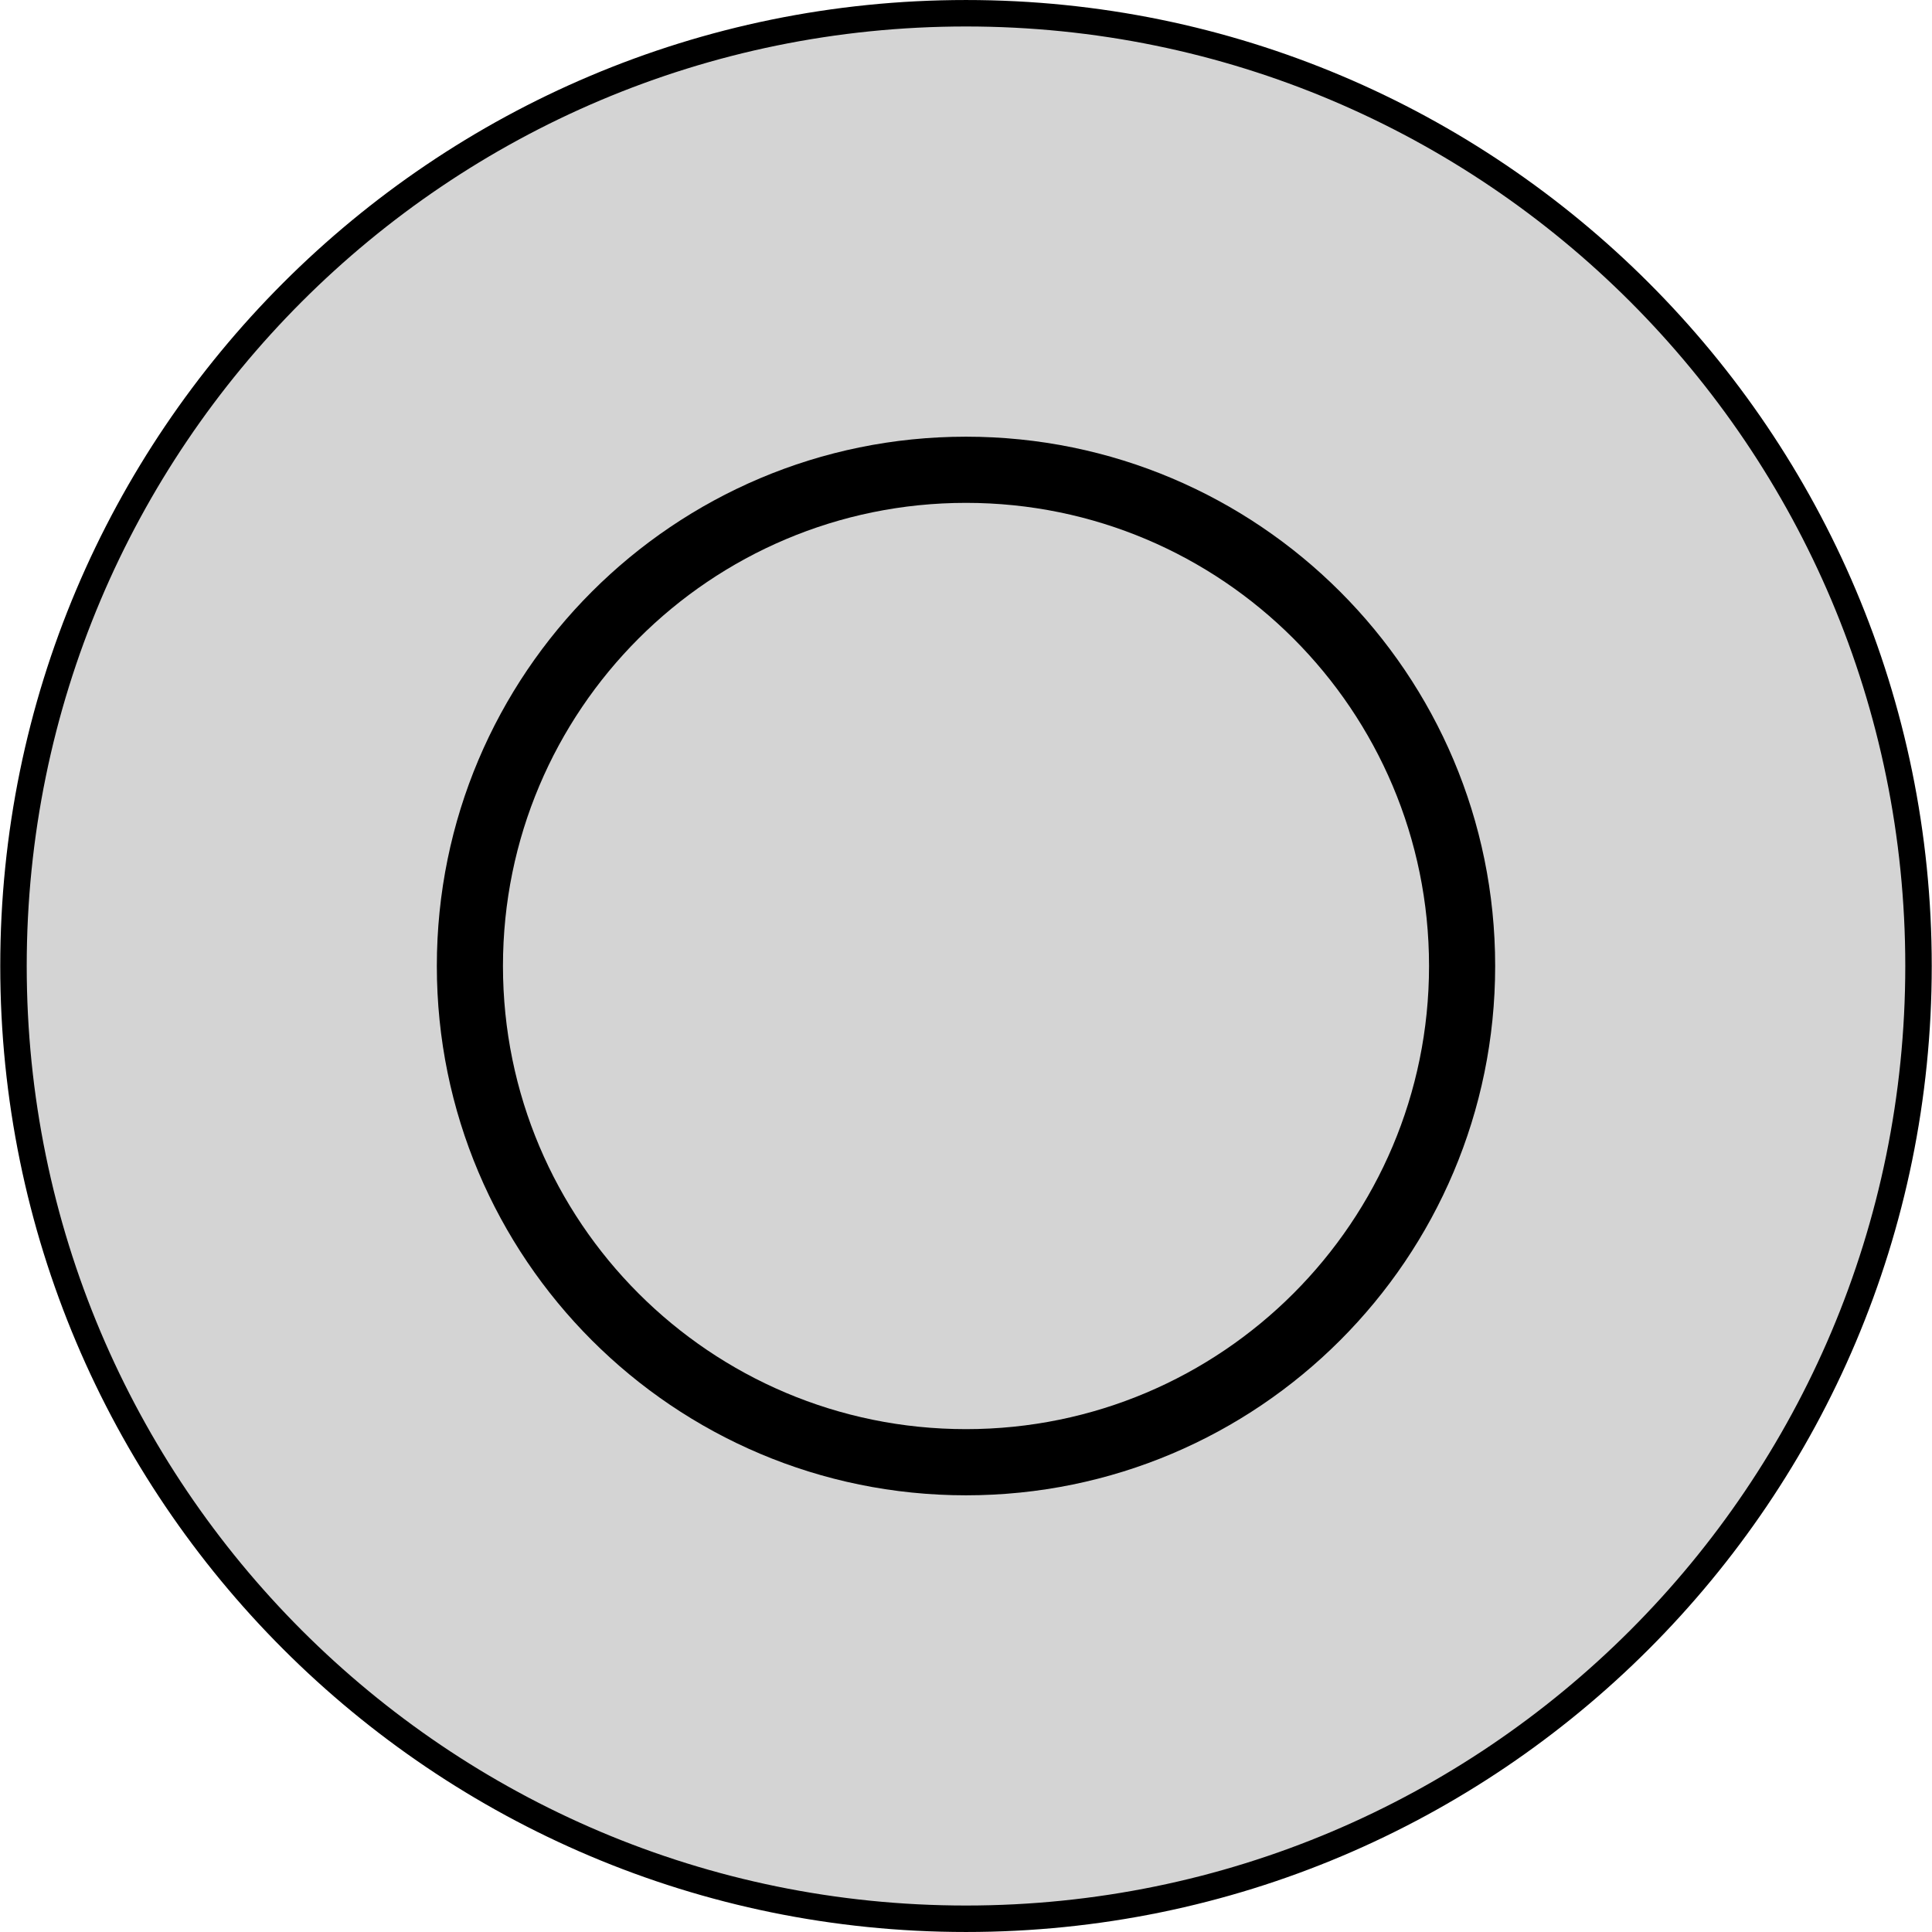
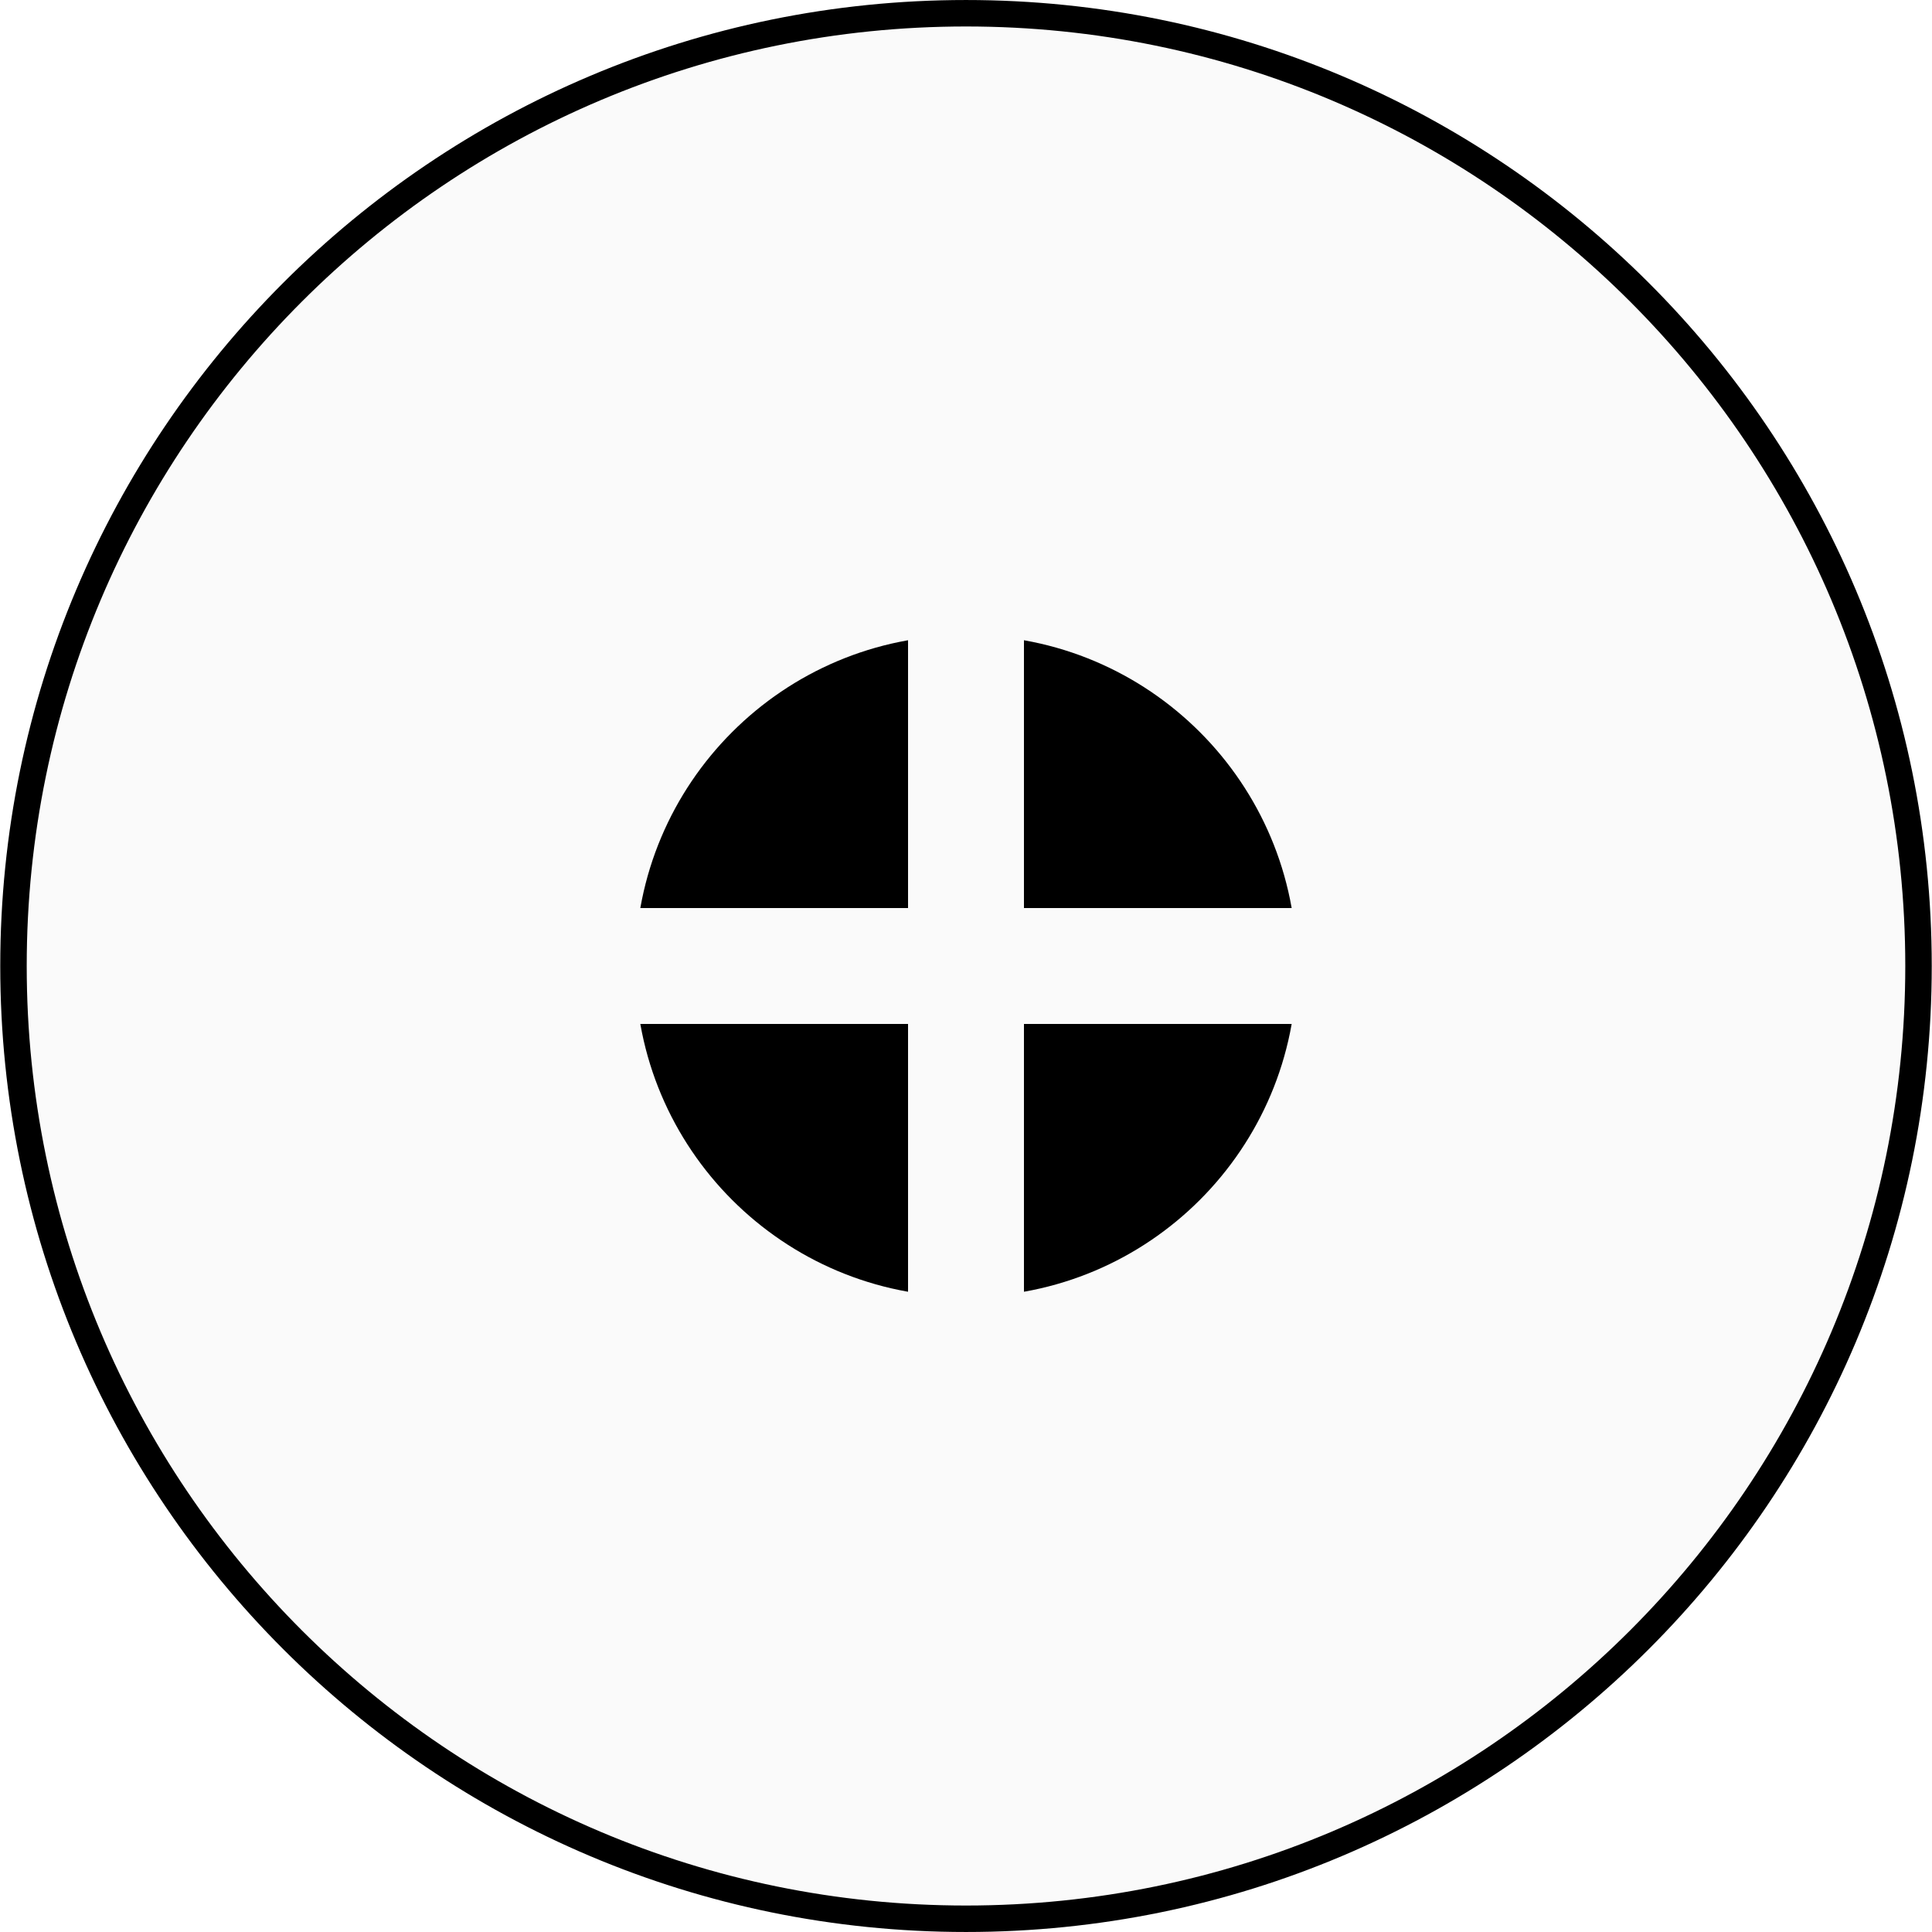
<svg xmlns="http://www.w3.org/2000/svg" width="1in" height="1in" enable-background="new 0 0 90 90" version="1.1" viewBox="0 0 96 96" xml:space="preserve">
-   <ellipse cx="48" cy="48" rx="47.33" ry="47.342" fill="#d4d4d4" stroke="#000" stroke-width="1.315" />
-   <ellipse cx="48" cy="48" rx="26.294" ry="26.301" />
-   <ellipse cx="48" cy="48" rx="23.008" ry="23.013" fill="#d4d4d4" />
+   <ellipse cx="48" cy="48" rx="47.33" ry="47.342" fill="#fafafa" stroke="#000" stroke-width="1.315" />
+   <ellipse cx="48" cy="48" rx="16.434" ry="16.438" />
+   <path d="m50.88 45.12h25.08v5.76h-25.08v25.44h-5.76v-25.44h-24.96v-5.76h24.96v-25.44h5.76z" fill="#fafafa" />
</svg>
